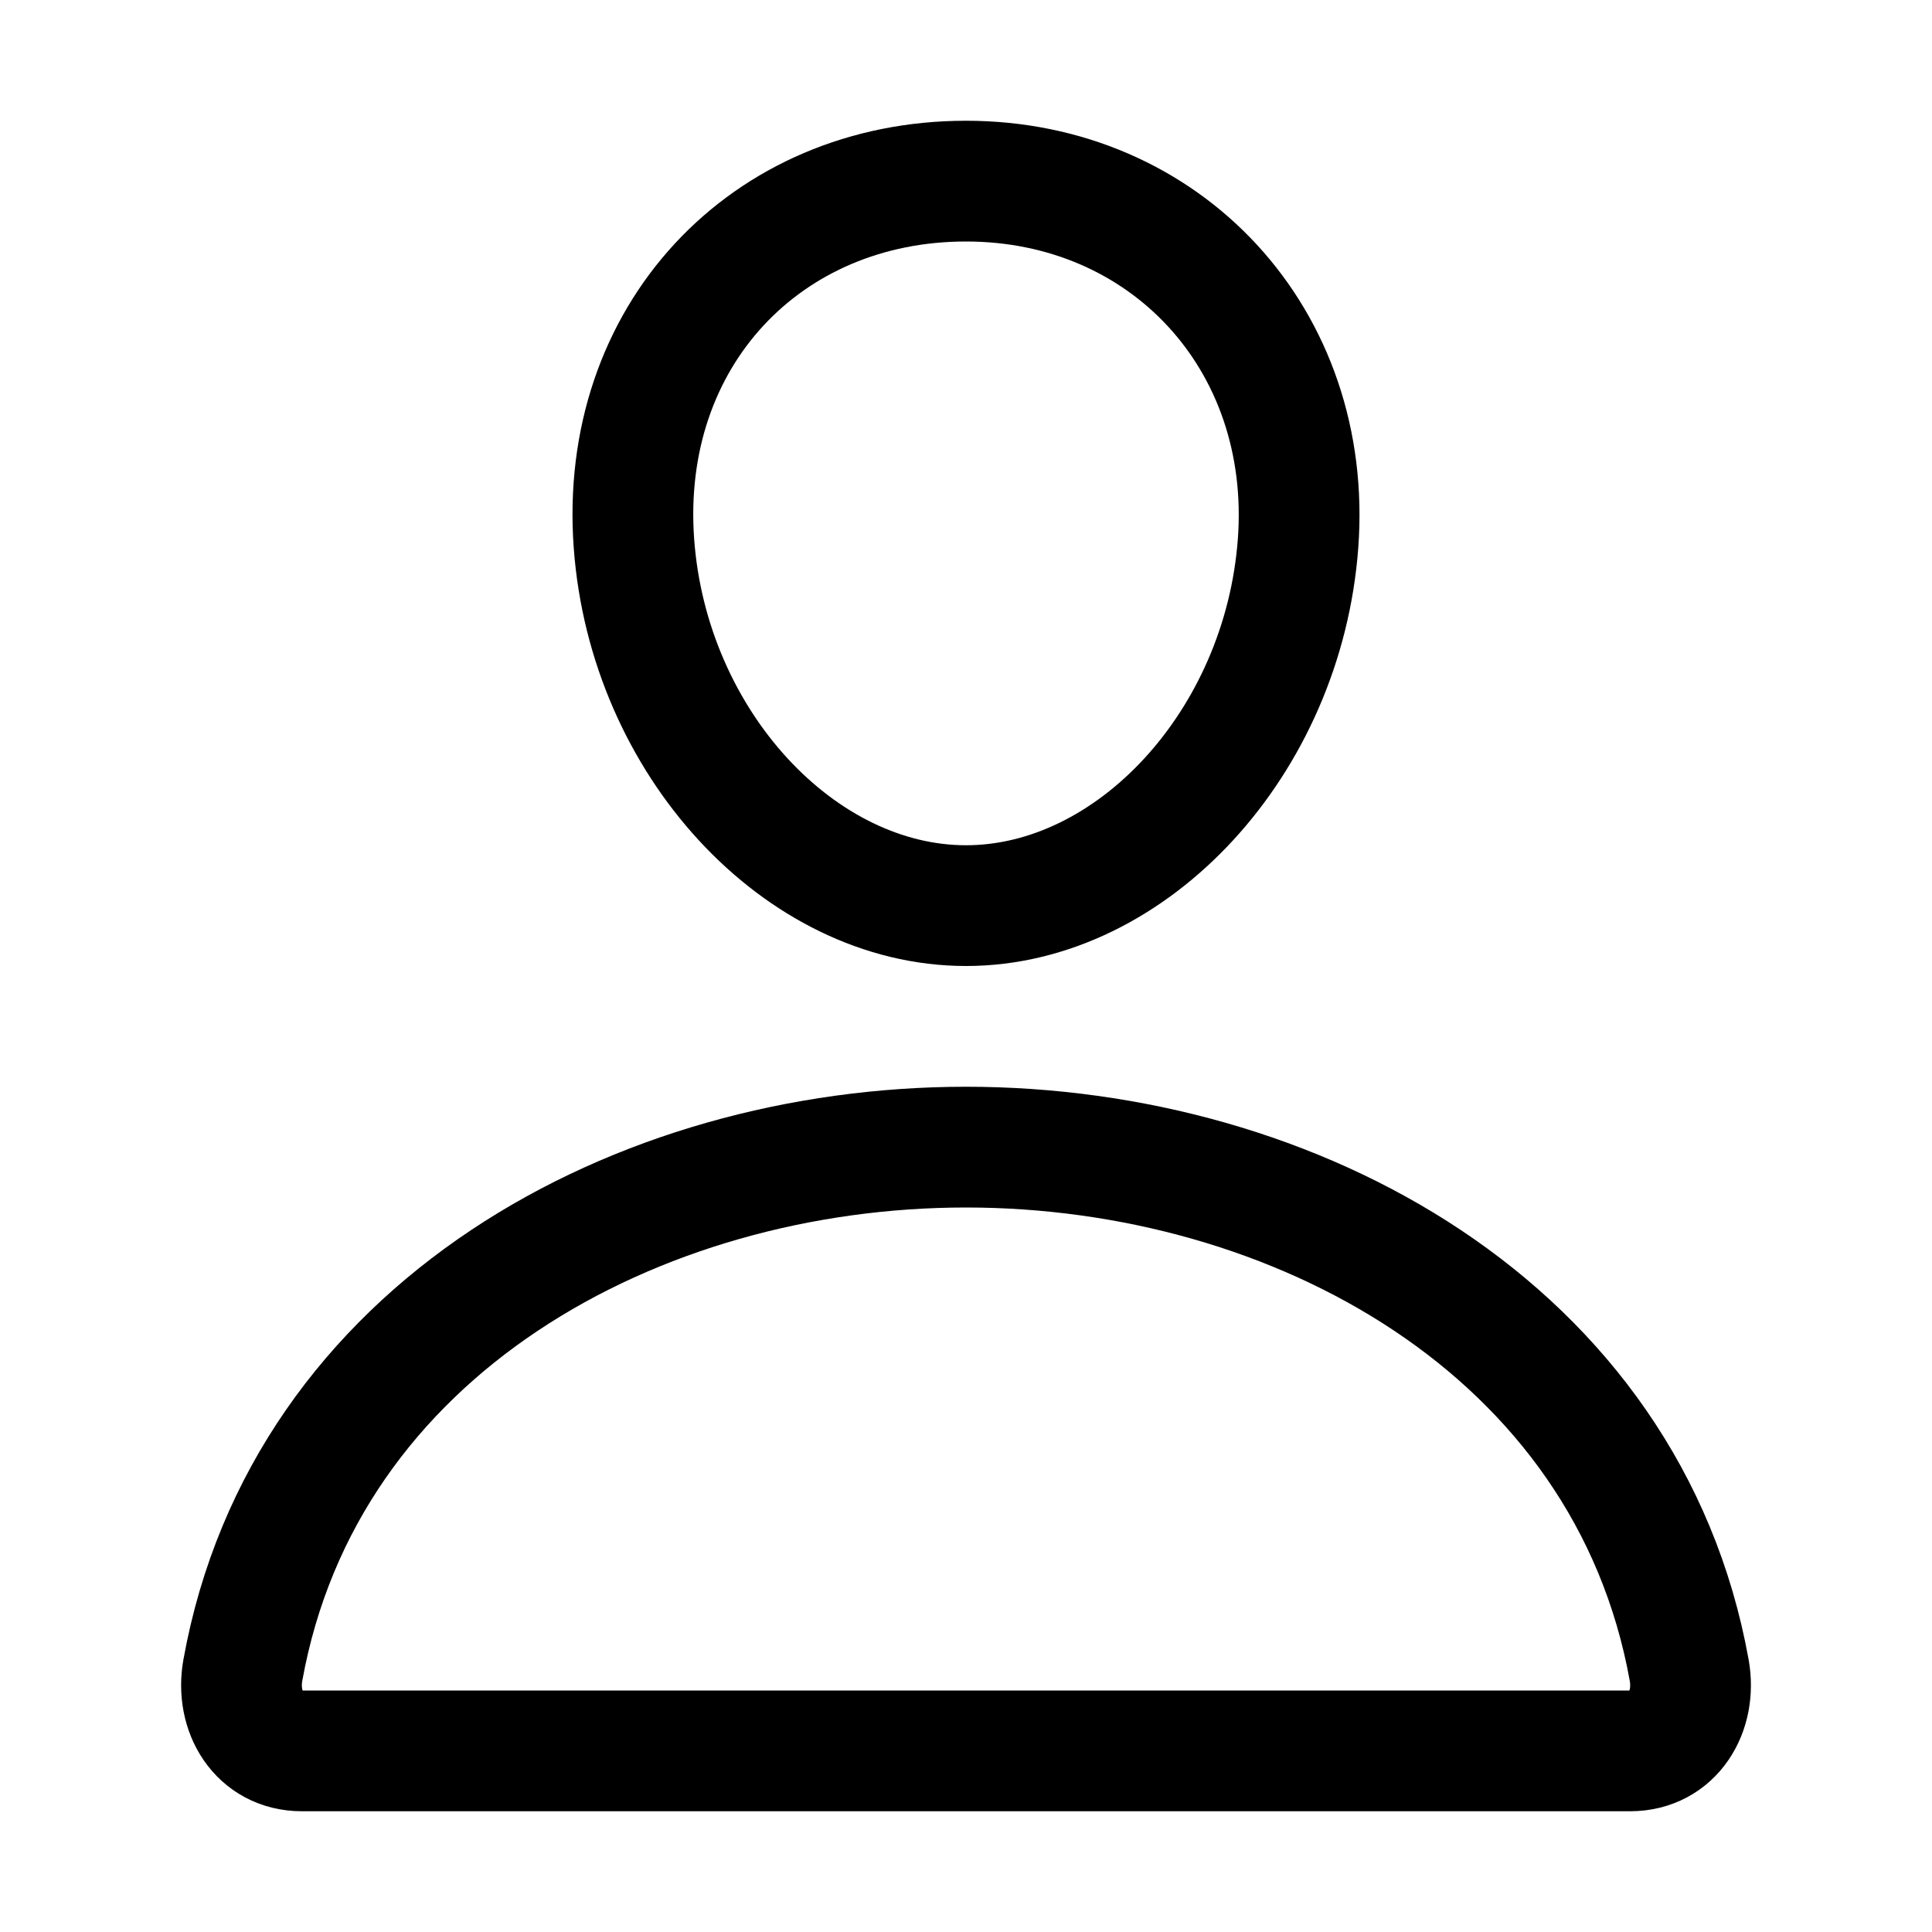
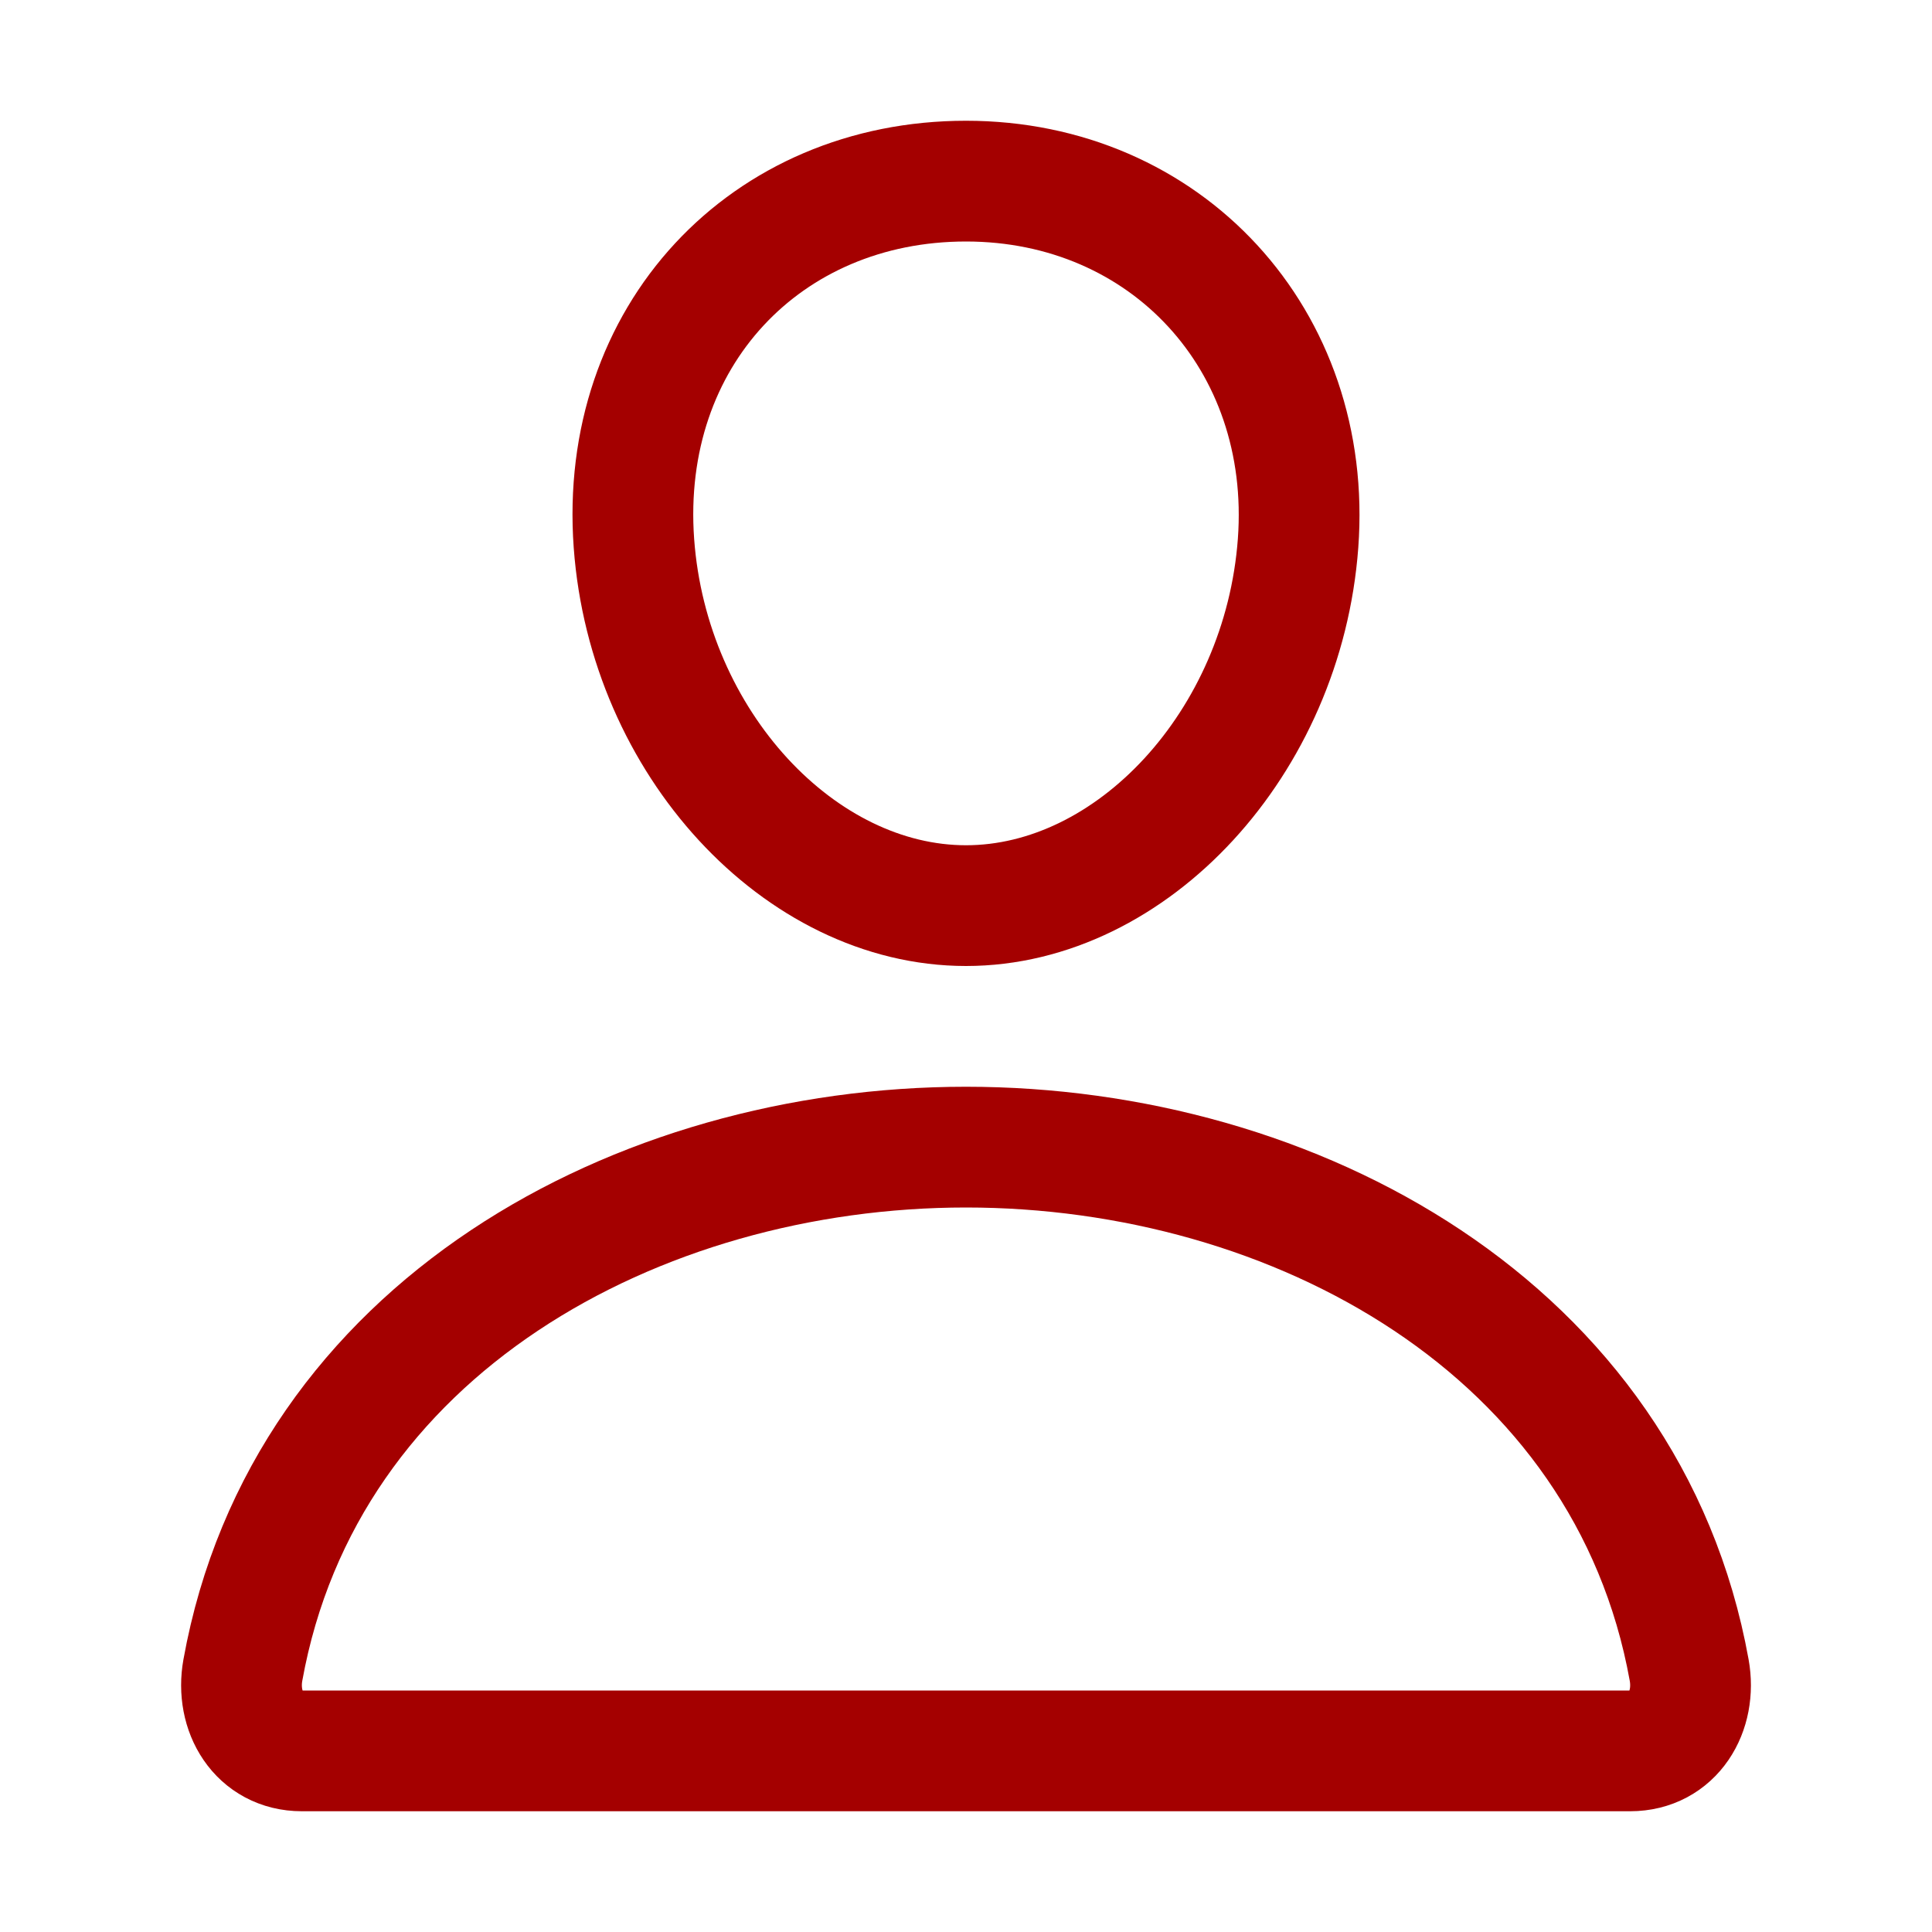
<svg xmlns="http://www.w3.org/2000/svg" width="512" height="512" viewBox="0 0 512 512">
-   <path d="M344,144c-3.92,52.87-44,96-88,96s-84.15-43.12-88-96c-4-55,35-96,88-96S348,90,344,144Z" style="fill:none;stroke:#000;stroke-linecap:round;stroke-linejoin:round;stroke-width:32px" />
-   <path d="M256,304c-87,0-175.3,48-191.64,138.6C62.39,453.52,68.57,464,80,464H432c11.44,0,17.62-10.48,15.65-21.4C431.3,352,343,304,256,304Z" style="fill:none;stroke:#000;stroke-miterlimit:10;stroke-width:32px" />
+   <path d="M344,144c-3.92,52.87-44,96-88,96s-84.15-43.12-88-96c-4-55,35-96,88-96S348,90,344,144Z" style="fill:none;stroke:#a40000;stroke-linecap:rostroke:#a40000;und;stroke-linejoin:round;stroke-width:32px" />
+   <path d="M256,304c-87,0-175.3,48-191.64,138.6C62.39,453.52,68.57,464,80,464H432c11.44,0,17.62-10.48,15.65-21.4C431.3,352,343,304,256,304Z" style="fill:none;stroke:#a40000;stroke-miterlimit:10;stroke-width:32px" />
</svg>
